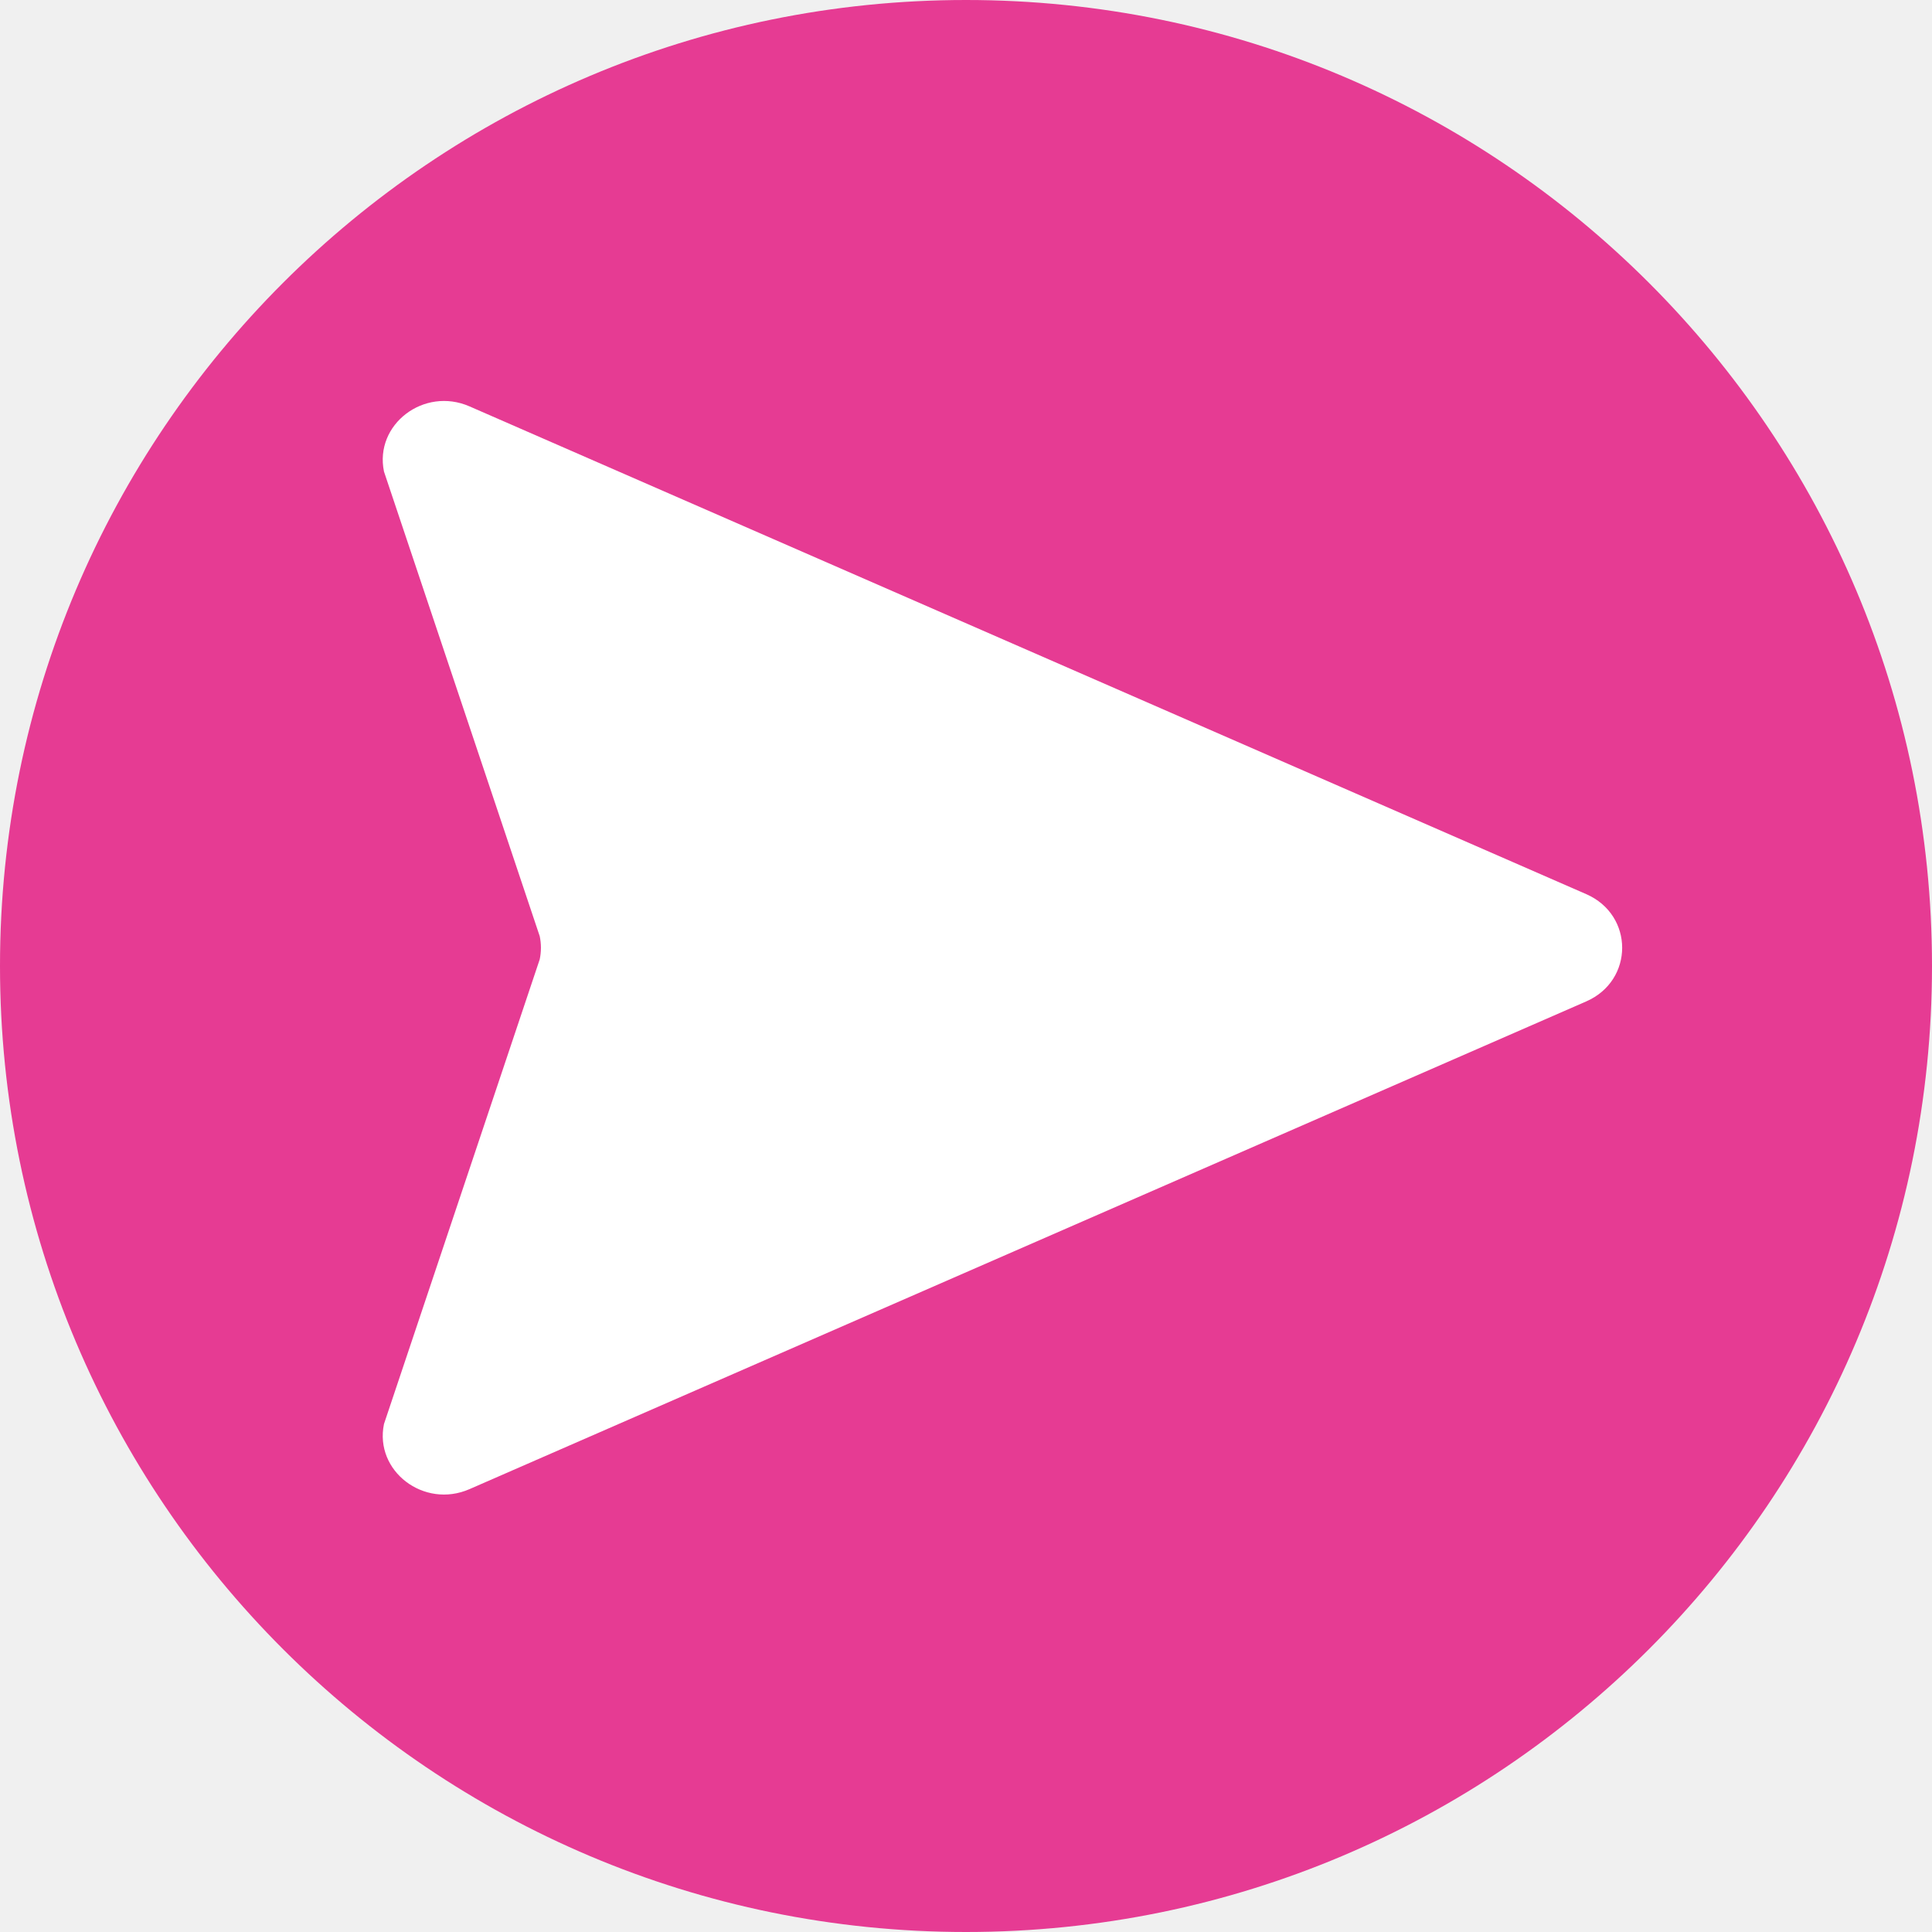
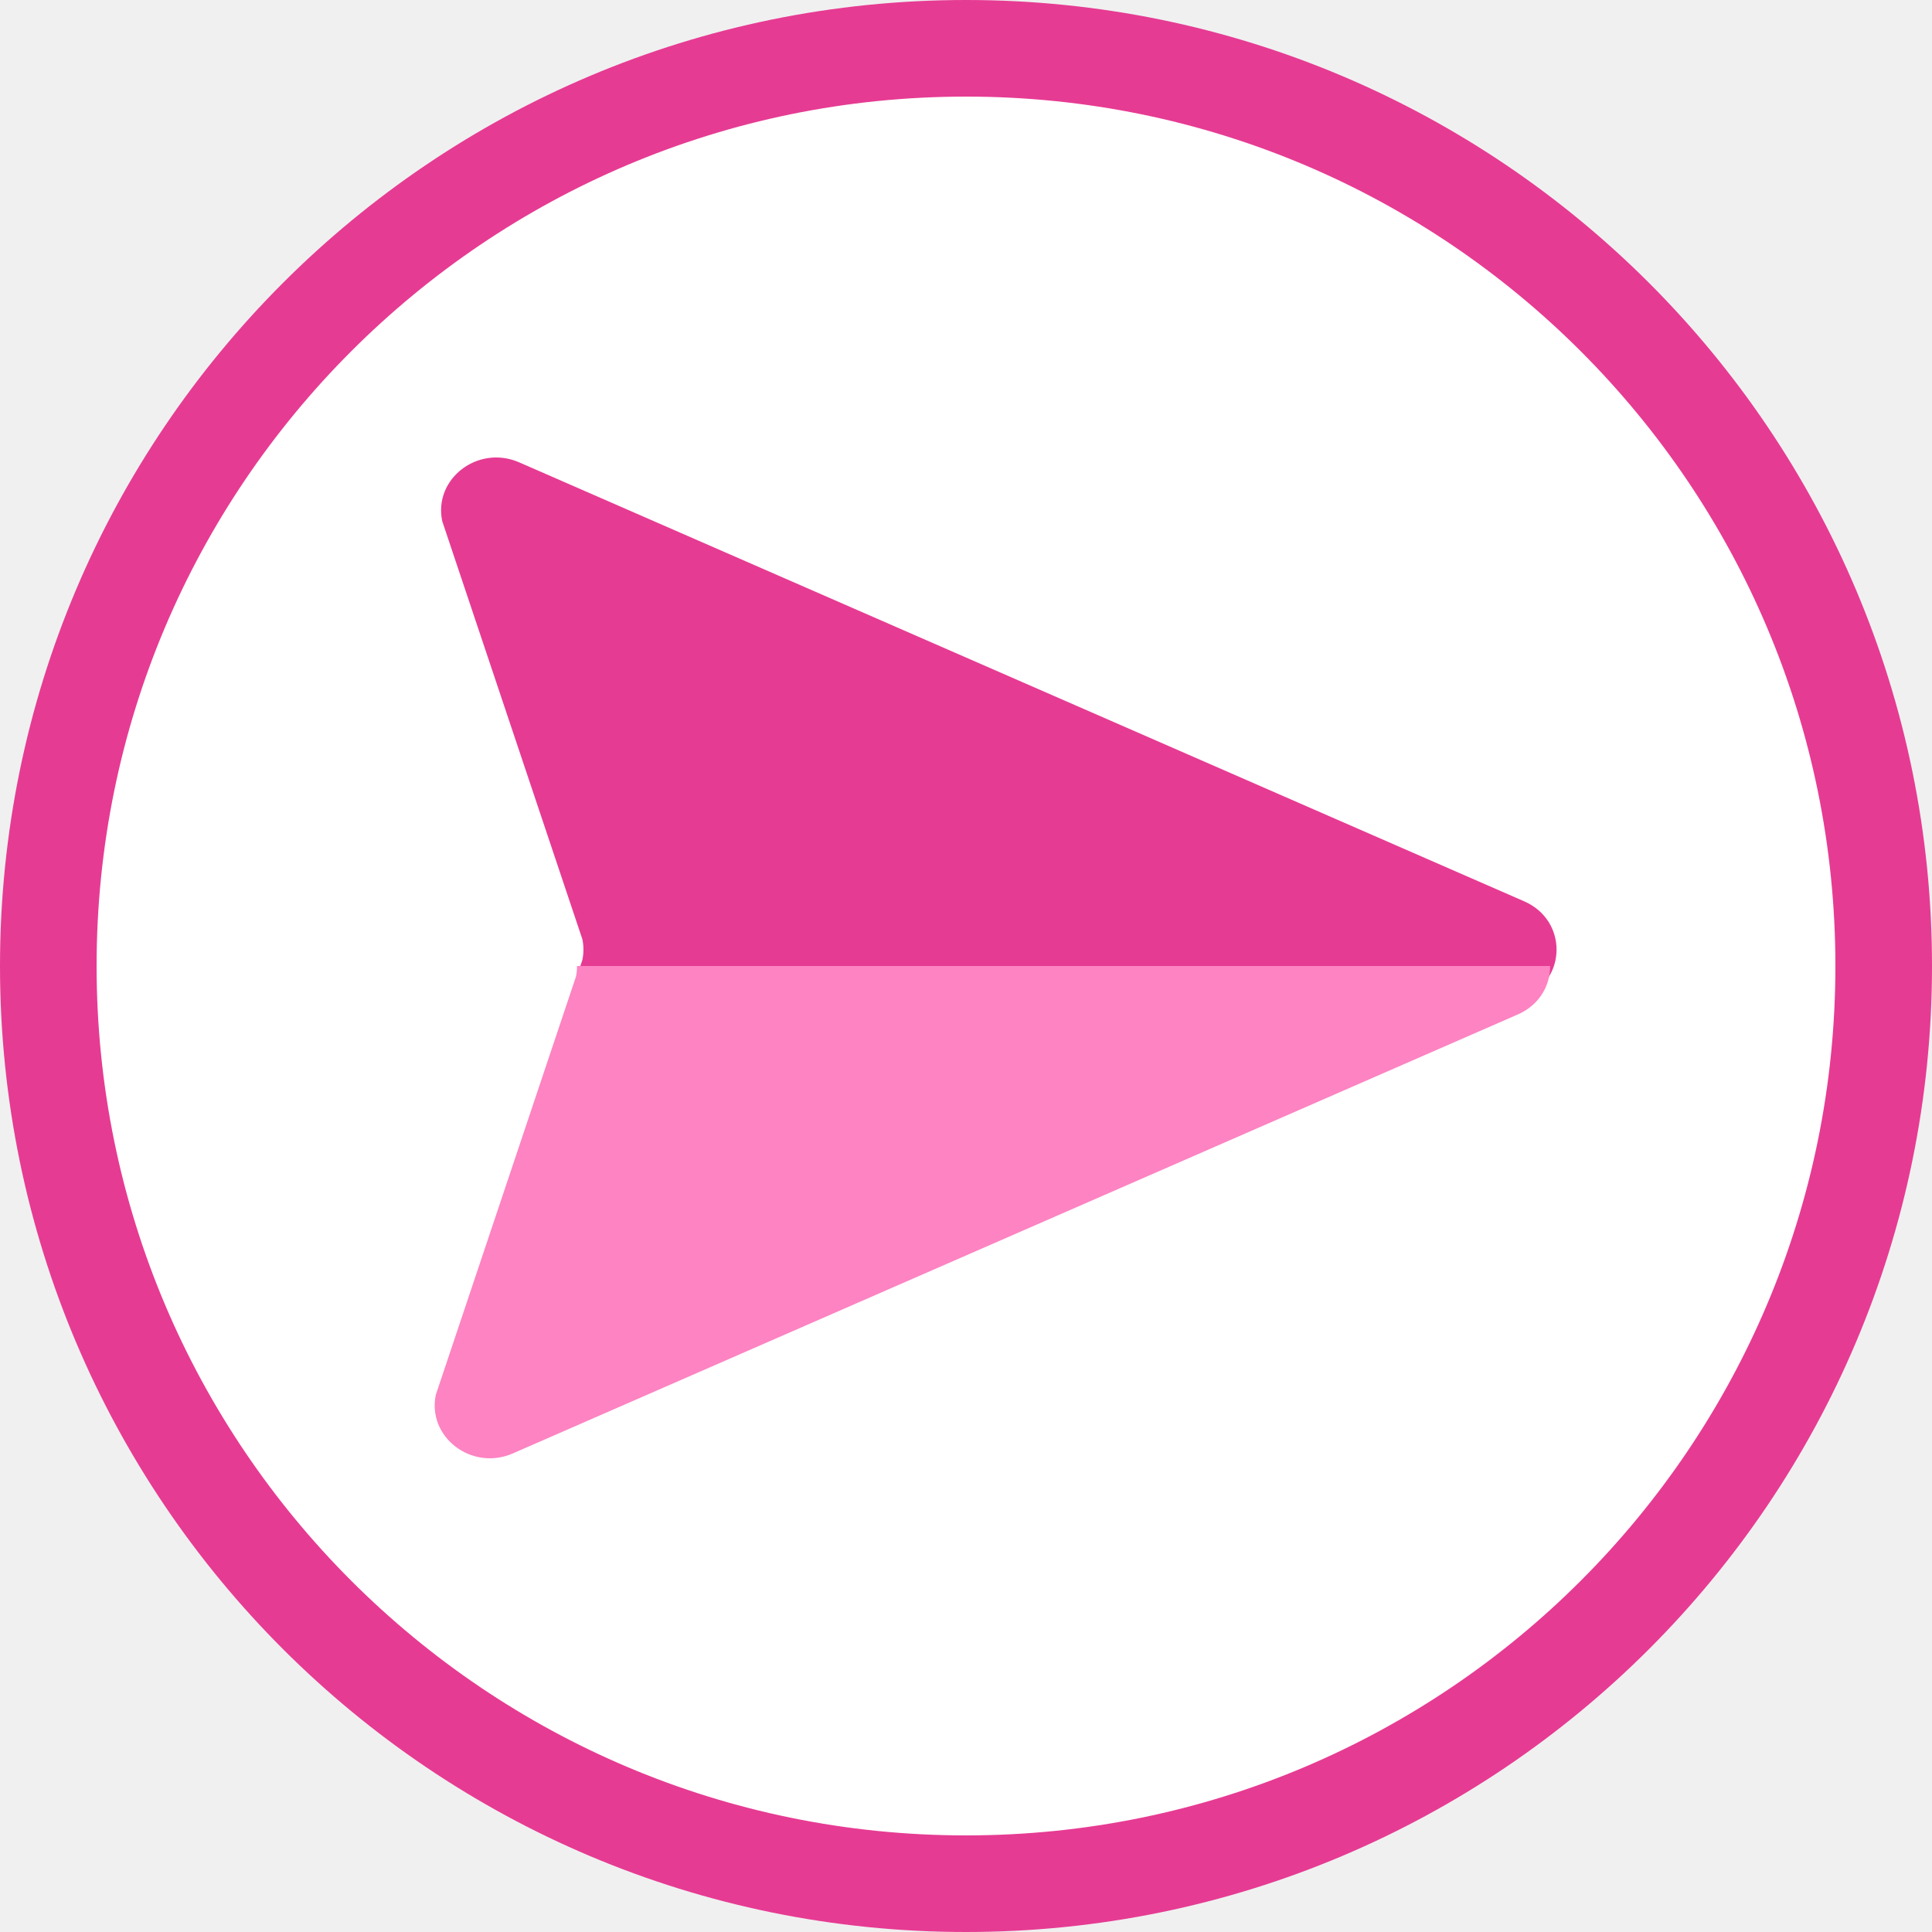
- <svg xmlns="http://www.w3.org/2000/svg" width="36" height="36" viewBox="0 0 36 36" fill="none">
-   <rect y="36" width="36" height="36" rx="18" transform="rotate(-90 0 36)" fill="#E63B93" />
-   <path d="M29.557 16.661C30.45 17.051 30.45 18.27 29.557 18.66L8.748 27.748C7.9 28.119 6.973 27.411 7.155 26.534L10.057 17.876C10.087 17.733 10.087 17.587 10.057 17.445L7.155 8.787C6.973 7.909 7.9 7.202 8.748 7.572L29.557 16.661Z" fill="white" />
+ <svg xmlns="http://www.w3.org/2000/svg" width="40" height="40" viewBox="0 0 40 40" fill="none">
+   <rect x="1" y="39" width="38" height="38" rx="19" transform="rotate(-90 1 39)" fill="white" />
+   <rect x="1" y="39" width="38" height="38" rx="19" transform="rotate(-90 1 39)" stroke="#E63B93" stroke-width="2" />
+   <path d="M31.557 18.661C32.45 19.051 32.45 20.27 31.557 20.66L10.748 29.748C9.9 30.119 8.973 29.411 9.155 28.534L12.057 19.876C12.087 19.733 12.087 19.587 12.057 19.445L9.155 10.787C8.973 9.909 9.9 9.202 10.748 9.572L31.557 18.661Z" fill="#E63B93" />
+   <path d="M10.616 30.092L31.425 21.003C31.872 20.807 32.096 20.403 32.094 20L11.947 20C11.947 20.073 11.94 20.147 11.925 20.219L9.023 28.878C8.841 29.755 9.768 30.462 10.616 30.092Z" fill="#FD83C2" />
</svg>
